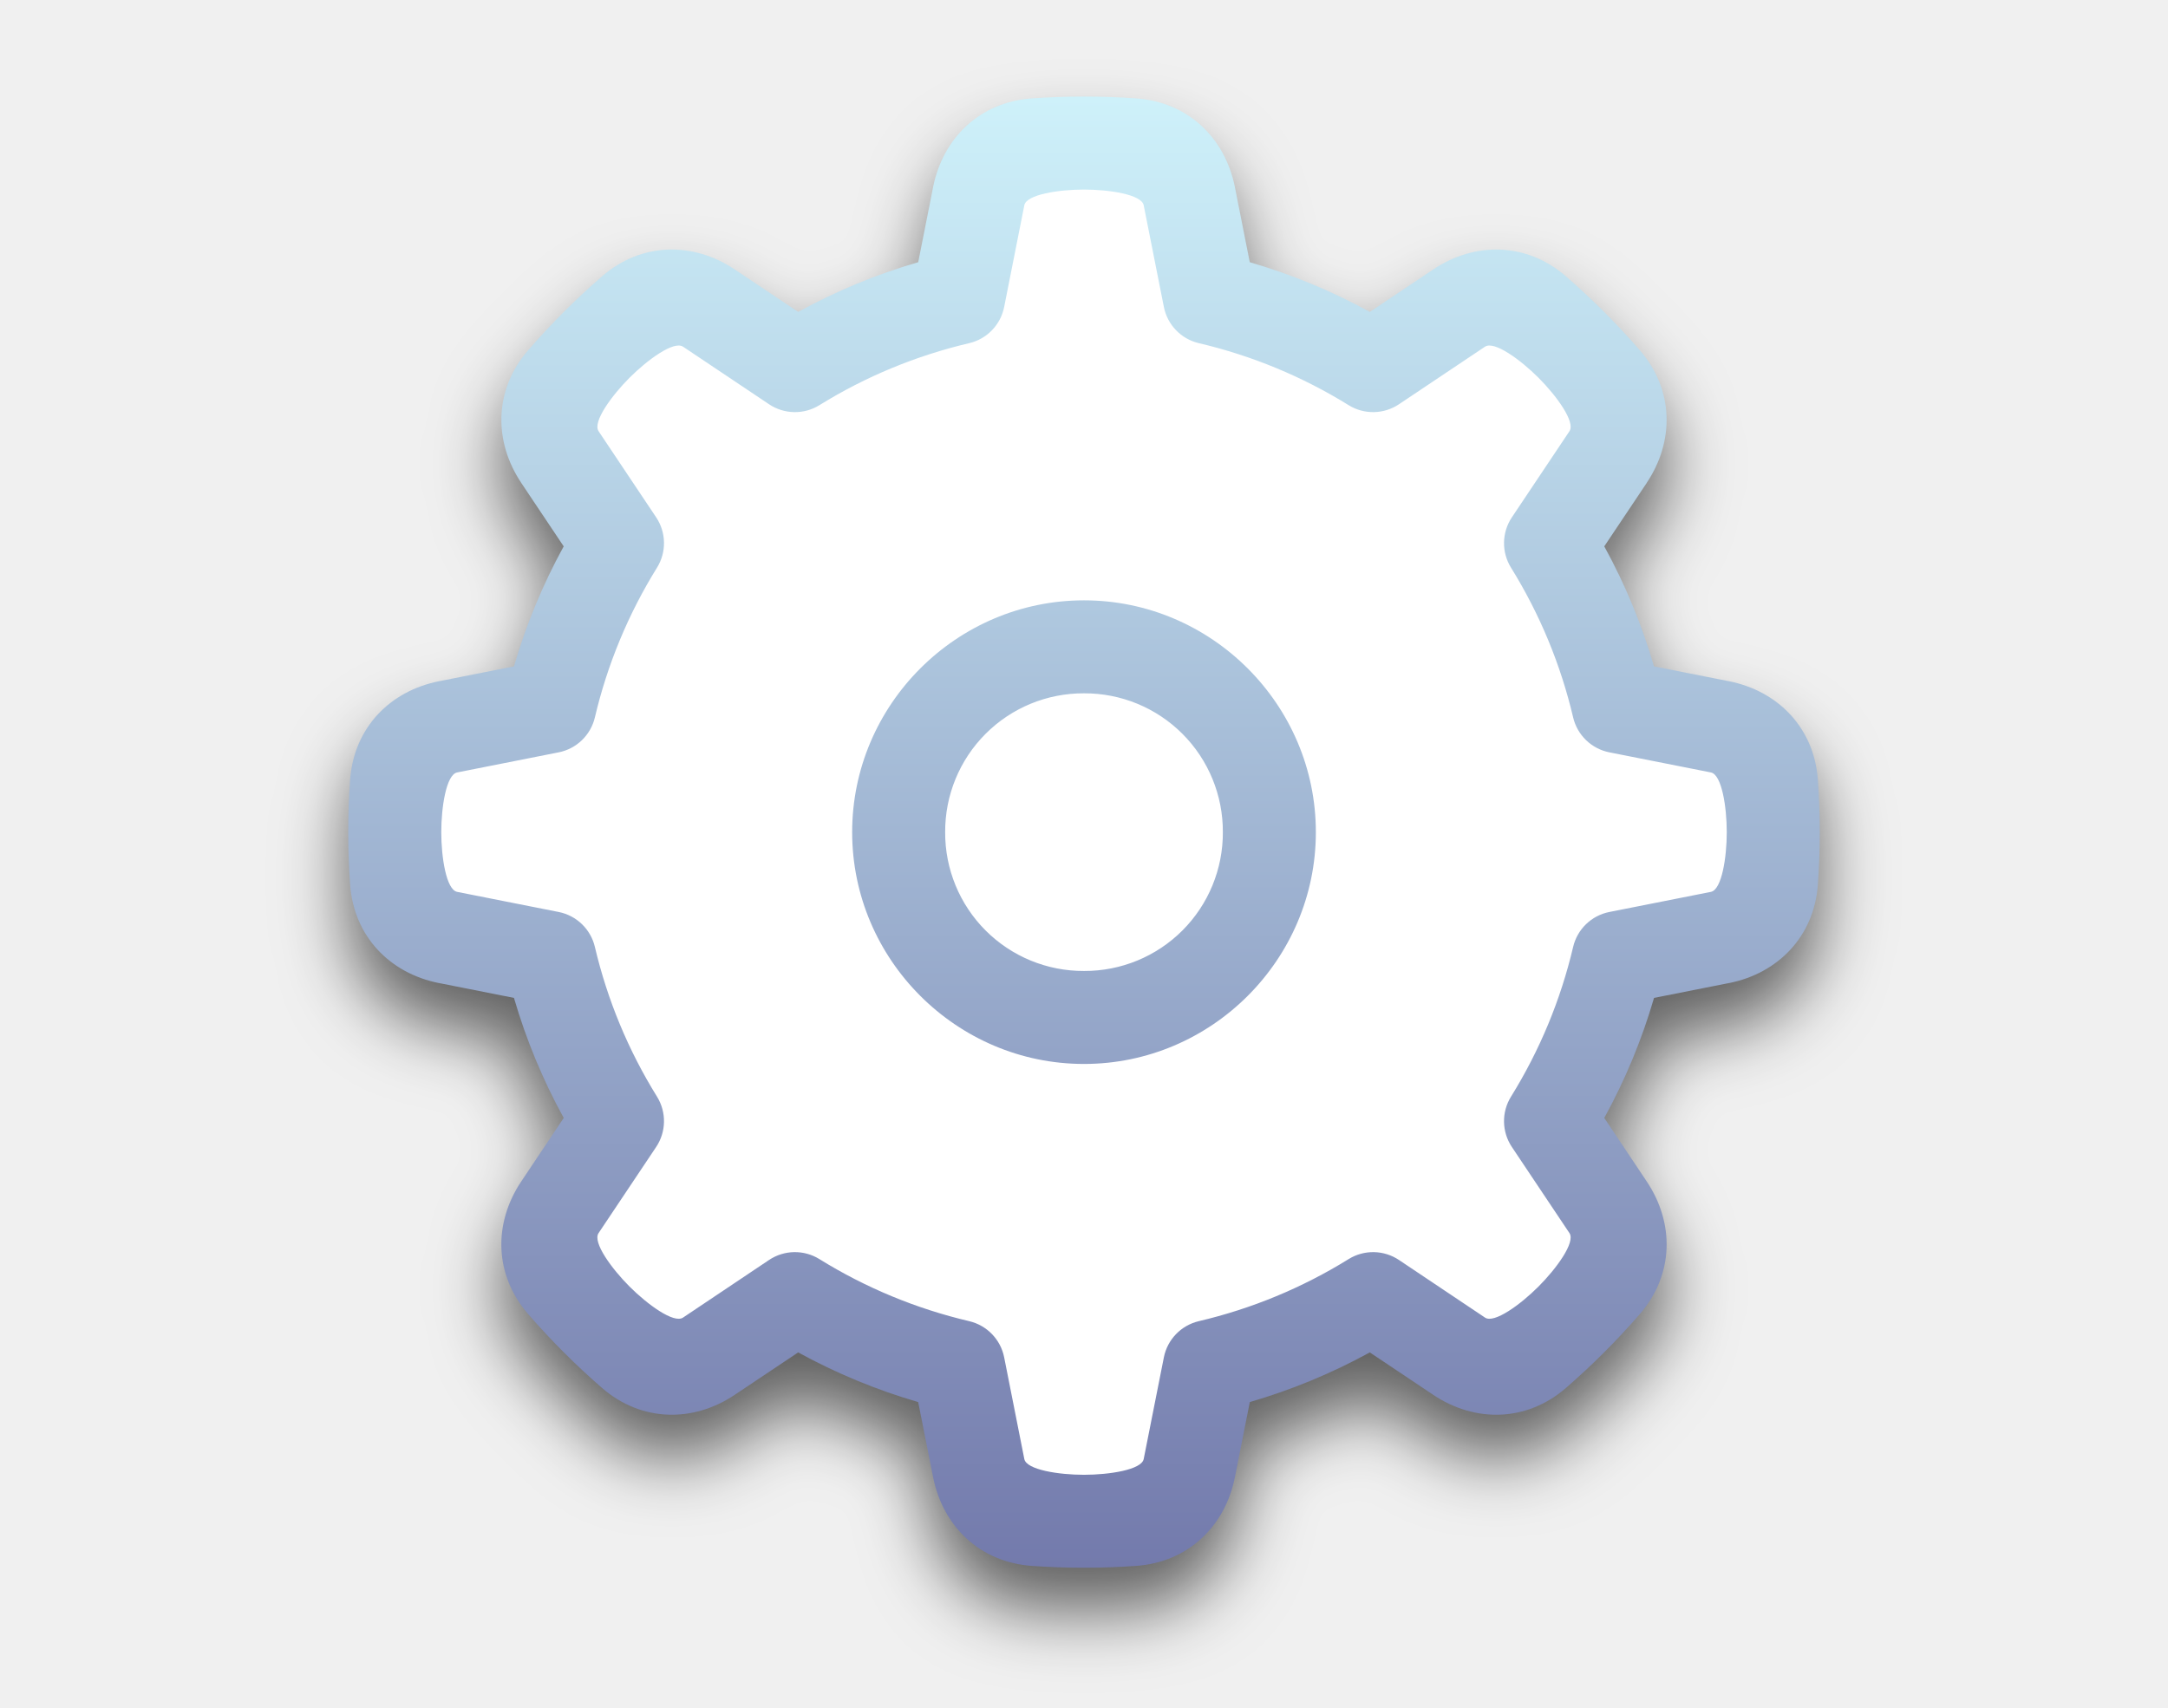
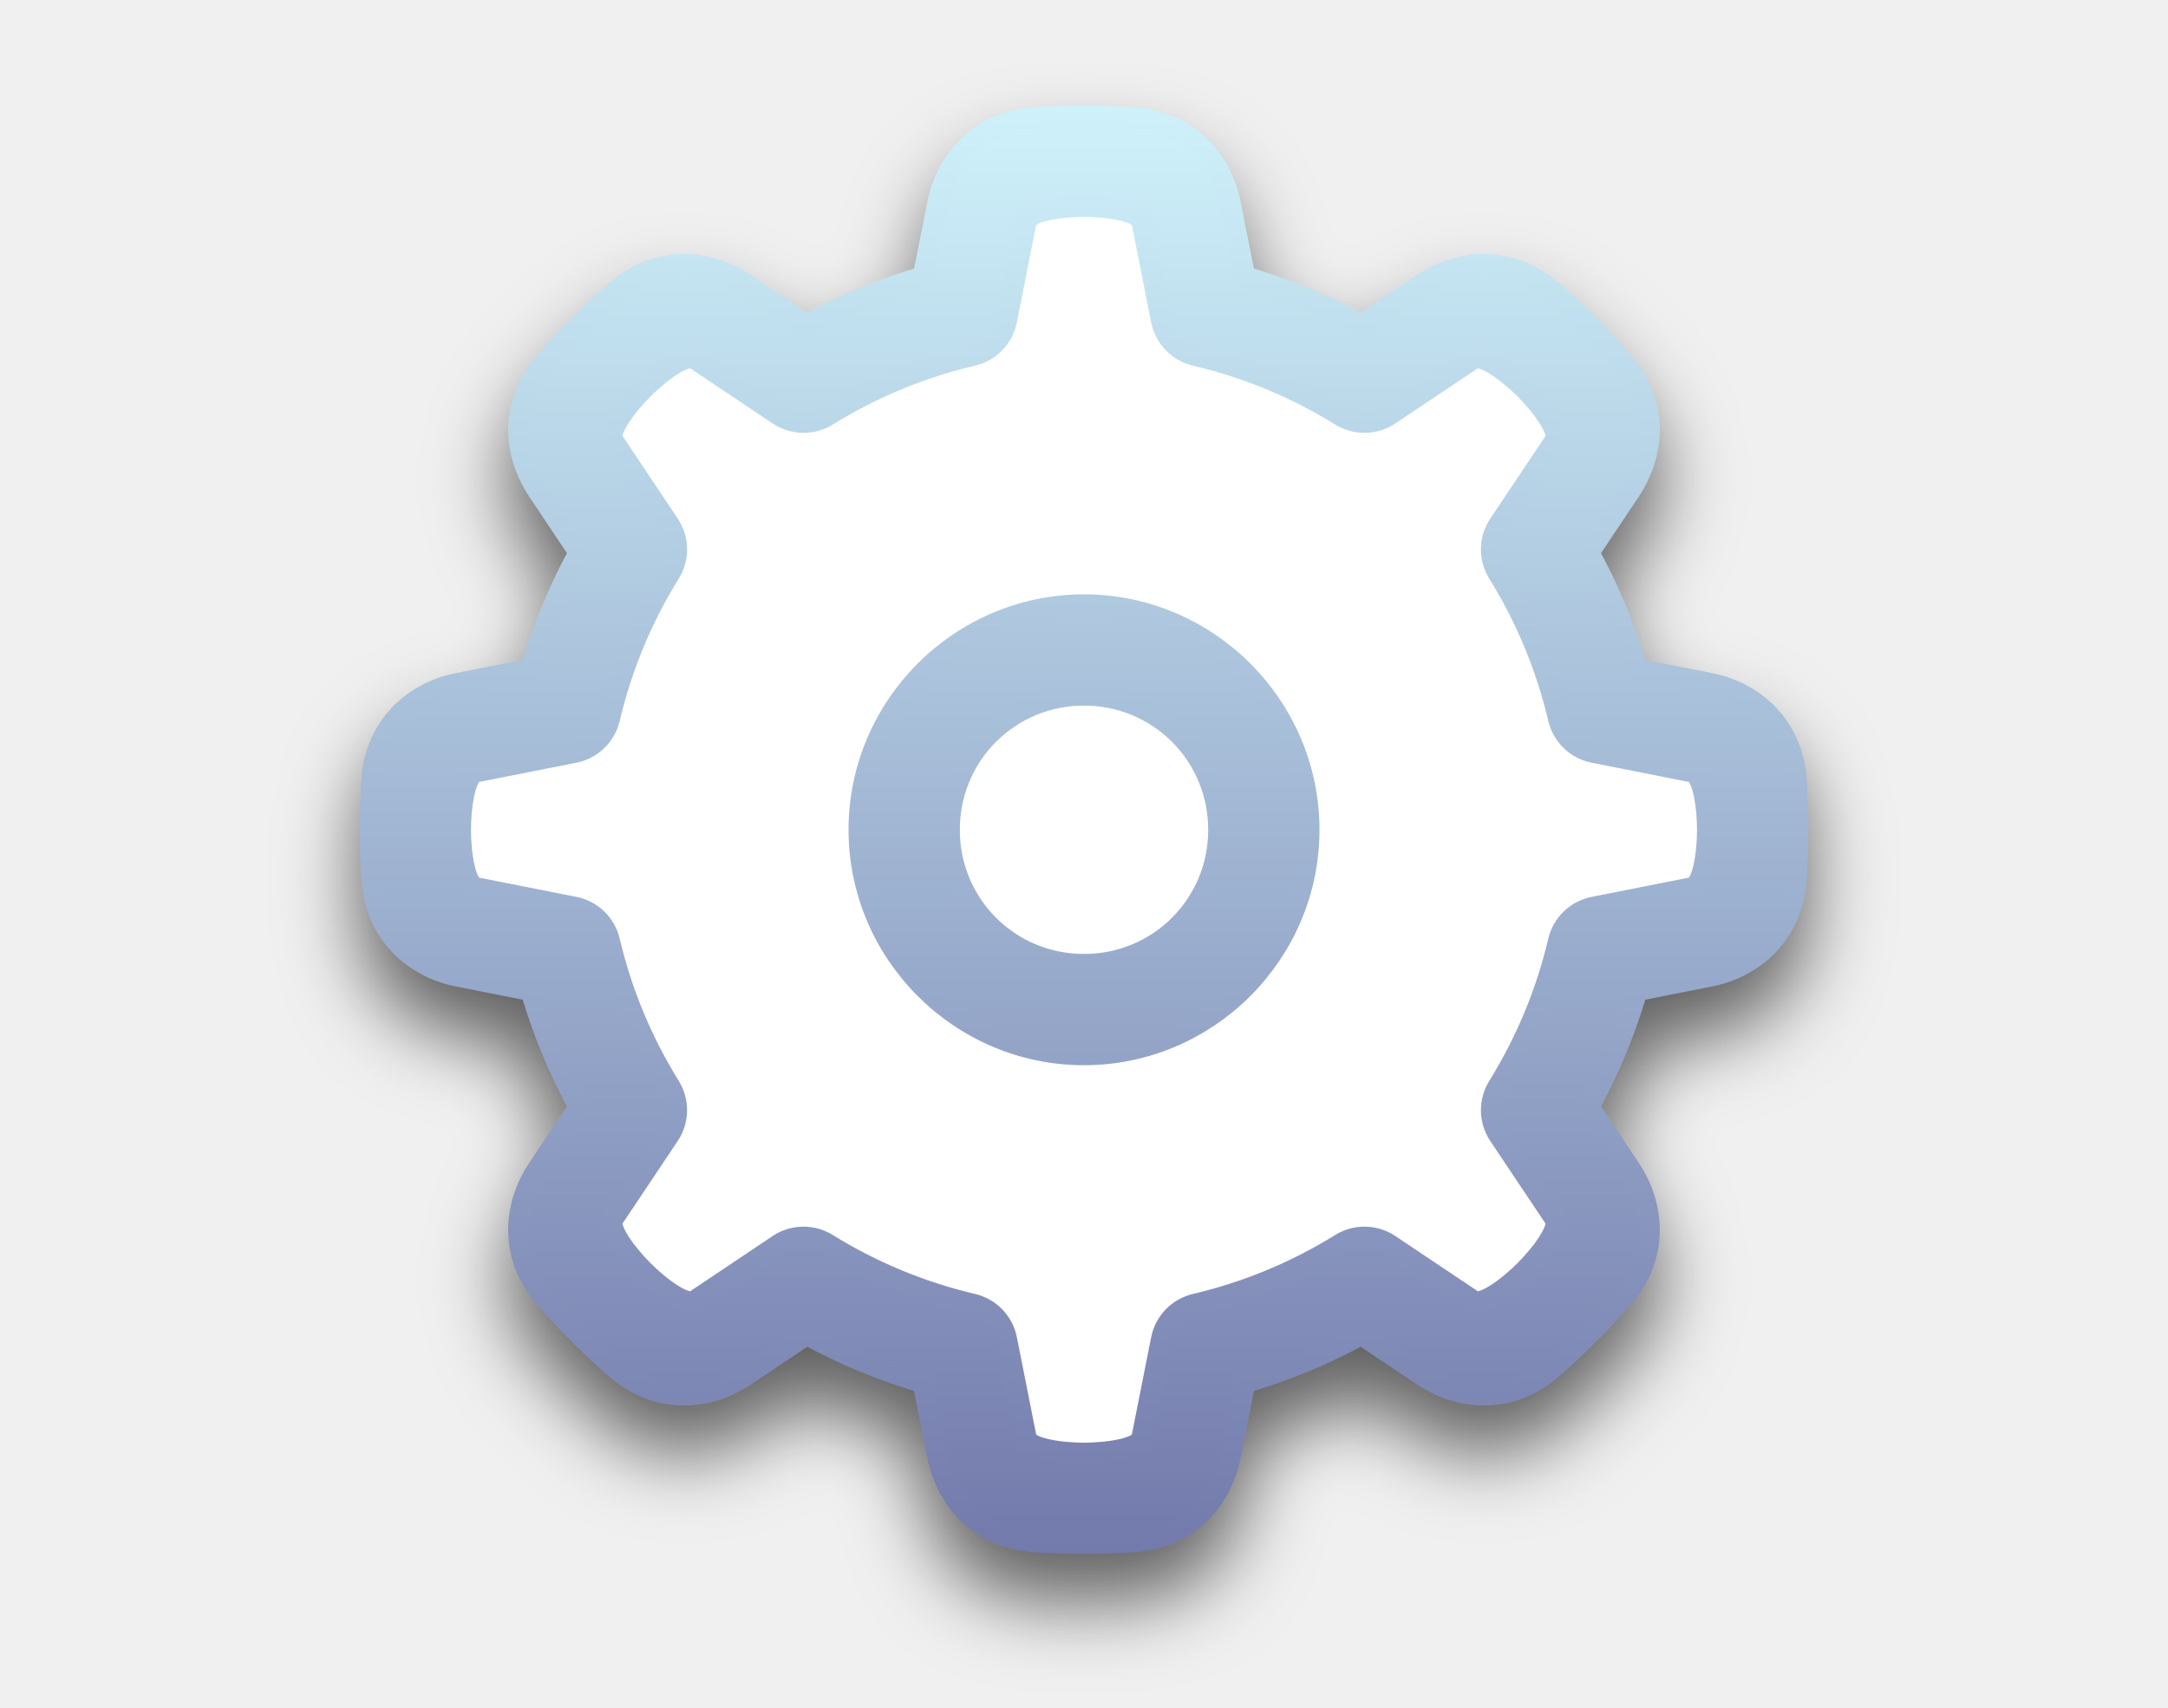
<svg xmlns="http://www.w3.org/2000/svg" xmlns:xlink="http://www.w3.org/1999/xlink" xml:space="preserve" width="330" height="260" viewBox="0 0 87.312 68.792">
  <defs>
+     <linearGradient id="b">
+       <stop offset="0" style="stop-color:#cef1fa;stop-opacity:1" />
+       <stop offset=".5" style="stop-color:#a1b6d3;stop-opacity:1" />
+       <stop offset="1" style="stop-color:#737aac;stop-opacity:1" />
+     </linearGradient>
    <linearGradient id="a">
      <stop offset="0" style="stop-color:#cef1fa;stop-opacity:1" />
      <stop offset=".5" style="stop-color:#a1b6d3;stop-opacity:1" />
      <stop offset="1" style="stop-color:#737aac;stop-opacity:1" />
    </linearGradient>
-     <linearGradient xlink:href="#a" id="c" x1="43.656" x2="43.656" y1=".528" y2="68.263" gradientUnits="userSpaceOnUse" />
-     <filter id="b" width="1.113" height="1.143" x="-.057" y="-.057" style="color-interpolation-filters:sRGB">
+     <linearGradient xlink:href="#a" id="d" x1="43.656" x2="43.656" y1=".528" y2="68.263" gradientTransform="translate(5.459 3.427)scale(.87494)" gradientUnits="userSpaceOnUse" />
+     <linearGradient xlink:href="#b" id="e" x1="43.656" x2="43.656" y1=".03" y2="68.762" gradientTransform="translate(5.459 3.427)scale(.87494)" gradientUnits="userSpaceOnUse" />
+     <filter id="c" width="1.144" height="1.178" x="-.072" y="-.072" style="color-interpolation-filters:sRGB">
      <feFlood flood-color="#000" flood-opacity=".596" result="flood" />
      <feGaussianBlur in="SourceGraphic" result="blur" stdDeviation="1.6" />
      <feOffset dy="2" in="blur" result="offset" />
      <feComposite in="flood" in2="offset" operator="in" result="comp1" />
      <feComposite in="SourceGraphic" in2="comp1" result="comp2" />
    </filter>
  </defs>
-   <g style="filter:url(#b)" transform="translate(5.459 3.426)scale(.87496)">
-     <path d="M165.041 10.086c-2.337 0-4.64.11-6.809.398-1.084.145-2.118.318-3.322.674s-2.711.294-5.14 3.22c-2.242 2.702-1.684 2.9-2.002 3.82-.319.92-.607 1.893-.907 2.995-.599 2.206-1.224 4.885-1.789 7.702-.499 2.489-1.112 4.91-1.654 6.675-.125.408-.283.658-.453 1.028-.872.462-2.621 1.474-5.153 2.246-5.056 1.542-11.882 4.36-16.816 6.898a57 57 0 0 1-5.457 2.451c-.44.168-.798.214-1.225.305-.199-.075-.25-.061-.498-.187-1.39-.709-3.593-2.029-6.44-3.932a224 224 0 0 0-6.646-4.293 66 66 0 0 0-2.425-1.44c-.359-.2-.683-.378-1.133-.591a10 10 0 0 0-.906-.383c-.435-.16-.706-.537-2.973-.537-3.841 0-3.983.953-4.59 1.318s-.971.64-1.336.922a34 34 0 0 0-2.096 1.783c-1.437 1.303-3.074 2.897-4.69 4.541-1.618 1.644-3.186 3.307-4.466 4.768-.64.73-1.2 1.39-1.75 2.127-.275.368-.546.736-.898 1.342s-1.254.772-1.254 4.492c0 3.548.595 3.188.816 3.693.222.505.411.87.62 1.26a56 56 0 0 0 1.472 2.564 180 180 0 0 0 4.336 6.778c1.816 2.716 3.142 4.927 3.889 6.379.121.236.104.312.181.523-.077.33-.094.57-.218.887a55 55 0 0 1-2.418 5.234c-2.565 4.855-5.405 11.673-7 16.84-.72 2.333-1.415 4.14-1.916 5.2-.034.07-.046.059-.08.122-.402.142-.734.27-1.3.442-1.801.548-4.236 1.166-6.624 1.644-2.818.565-5.498 1.191-7.703 1.791a46 46 0 0 0-2.997.906c-.92.319-1.117-.238-3.816 2.002-2.928 2.43-2.864 3.94-3.22 5.143-.357 1.204-.53 2.238-.674 3.322-.29 2.168-.397 4.47-.397 6.807s.108 4.639.397 6.806c.144 1.084.317 2.119.673 3.323s.293 2.712 3.221 5.142c2.701 2.242 2.899 1.684 3.818 2.002.92.319 1.894.607 2.997.907 2.205.599 4.884 1.224 7.7 1.789 2.388.478 4.822 1.095 6.624 1.644.566.173.898.3 1.3.442.035.064.047.053.08.125.502 1.058 1.197 2.864 1.917 5.197 1.595 5.167 4.435 11.986 7 16.842.975 1.846 1.855 3.794 2.423 5.273.112.29.126.485.2.773-.458.83-1.472 3.37-3.99 7.022-1.69 2.448-3.215 4.79-4.39 6.723a48 48 0 0 0-1.515 2.644c-.217.415-.418.813-.648 1.365-.23.553-.758.623-.758 3.59 0 2.745.675 3.45 1.027 4.145.353.694.65 1.135.944 1.558.587.847 1.17 1.56 1.828 2.328 1.314 1.538 2.892 3.21 4.535 4.854 1.643 1.643 3.314 3.22 4.851 4.535.77.657 1.482 1.241 2.329 1.828.423.294.866.59 1.56.944.694.352 1.4 1.029 4.145 1.029 2.969 0 3.04-.528 3.591-.758.553-.23.95-.433 1.366-.65.83-.435 1.678-.929 2.644-1.516 1.932-1.175 4.273-2.7 6.72-4.389 3.652-2.518 6.192-3.532 7.022-3.99.289.074.483.088.774.2 1.479.567 3.427 1.448 5.273 2.423 4.856 2.565 11.675 5.405 16.842 7 2.333.72 4.14 1.415 5.2 1.916.07.034.06.046.122.08.142.402.27.734.442 1.3.548 1.801 1.166 4.236 1.644 6.624.565 2.817 1.19 5.496 1.79 7.701.299 1.103.587 2.077.906 2.996.318.92-.24 1.118 2.002 3.819 2.43 2.928 3.938 2.864 5.142 3.22s2.238.53 3.322.674c2.168.29 4.47.397 6.807.397s4.639-.108 6.807-.397c1.084-.144 2.118-.317 3.322-.673s2.713-.293 5.142-3.221c2.257-2.719 1.688-2.908 2.006-3.83.319-.923.606-1.9.907-3.008a122 122 0 0 0 1.8-7.75c.614-3.061 1.208-5.408 1.682-6.871.113-.35.192-.45.305-.692.305-.208.521-.393.93-.584 1.434-.67 3.506-1.49 5.767-2.232 5.327-1.748 12.01-4.523 16.475-6.926a42 42 0 0 1 4.476-2.064c.259-.1.44-.109.703-.172.18.066.229.048.436.152 1.307.661 3.332 1.868 5.832 3.55a260 260 0 0 0 6.328 4.13q1.357.855 2.395 1.467c.692.407.7.574 2.416 1.232 3.548 1.362 5.856.332 7.248-.267 1.391-.6 2.305-1.232 3.24-1.922 1.87-1.38 3.7-3.069 5.943-5.295a128 128 0 0 0 4.707-4.899 39 39 0 0 0 1.684-1.966c.255-.323.498-.633.832-1.15.167-.26.359-.558.623-1.118s.824-1.17.824-3.639c0-2.321-.387-2.566-.547-2.998a9 9 0 0 0-.383-.896 18 18 0 0 0-.59-1.123 67 67 0 0 0-1.435-2.412 229 229 0 0 0-4.289-6.637c-2.579-3.856-3.616-6.577-4.074-7.408.078-.316.1-.536.224-.864.57-1.497 1.457-3.475 2.453-5.38 2.56-4.892 5.37-11.666 6.922-16.752.778-2.549 1.792-4.308 2.256-5.184.372-.17.624-.327 1.037-.453 1.778-.544 4.227-1.16 6.77-1.668 3.355-.67 6.1-1.326 8.422-2.067 1.16-.37 2.212-.749 3.332-1.296 1.12-.548 2.402-.955 4.133-3.293 2.753-3.72 2.1-4.852 2.365-6.823.265-1.97.387-4.132.387-6.478s-.122-4.508-.387-6.479c-.265-1.97.388-3.102-2.365-6.822-1.731-2.339-3.013-2.745-4.133-3.293-1.12-.547-2.171-.926-3.332-1.297-2.323-.74-5.067-1.396-8.422-2.066-2.543-.508-4.992-1.125-6.77-1.668-.413-.126-.665-.283-1.037-.453-.464-.876-1.478-2.636-2.256-5.184-1.551-5.087-4.363-11.86-6.922-16.752-.996-1.905-1.883-3.883-2.453-5.38-.124-.329-.146-.548-.224-.864.458-.83 1.494-3.55 4.074-7.408a243 243 0 0 0 4.28-6.608 70 70 0 0 0 1.427-2.378c.197-.349.372-.663.582-1.094.105-.216.218-.449.379-.871.161-.423.576-.59.576-3.069 0-3.954-.977-4.024-1.342-4.623-.364-.599-.639-.96-.92-1.32a35 35 0 0 0-1.78-2.086c-1.307-1.437-2.91-3.08-4.561-4.705s-3.32-3.202-4.78-4.486a35 35 0 0 0-2.117-1.748 13 13 0 0 0-1.326-.897c-.599-.352-.695-1.28-4.527-1.28-3.457 0-3.21.603-3.729.833-.518.23-.886.426-1.277.638-.782.426-1.596.912-2.532 1.493a164 164 0 0 0-6.595 4.357c-3.839 2.658-6.21 3.64-6.924 4.05-.352-.082-.618-.117-1.008-.265-1.481-.561-3.452-1.444-5.398-2.463-4.89-2.557-11.663-5.371-16.752-6.923-2.552-.779-4.311-1.795-5.186-2.258-.17-.369-.326-.619-.451-1.026-.542-1.765-1.155-4.185-1.654-6.675-.565-2.818-1.191-5.498-1.791-7.704a46 46 0 0 0-.907-2.996c-.318-.92.239-1.117-2.001-3.816-2.43-2.927-3.937-2.864-5.141-3.22s-2.238-.53-3.322-.675c-2.168-.289-4.472-.398-6.809-.398" style="fill:#fff;stroke:none;stroke-width:1.445;stroke-linecap:round;stroke-linejoin:round;stroke-opacity:1" transform="scale(.26458)" />
-     <path d="M43.656.528q-1.196 0-2.4.085c-2.402.17-4.1 1.835-4.547 4.09v.002l-.684 3.45a27.3 27.3 0 0 0-5.525 2.288l-2.92-1.955c-1.909-1.278-4.287-1.262-6.11.319a34 34 0 0 0-3.398 3.4c-1.58 1.822-1.596 4.2-.318 6.108h-.002l1.955 2.923a27.3 27.3 0 0 0-2.289 5.526l-3.447.683c-2.254.446-3.925 2.139-4.096 4.545a34 34 0 0 0 0 4.807c.171 2.406 1.84 4.1 4.096 4.547v-.002l3.447.683a27.3 27.3 0 0 0 2.29 5.526l-1.954 2.923-.002.003c-1.277 1.908-1.26 4.285.32 6.107a34 34 0 0 0 3.398 3.398c1.823 1.58 4.201 1.597 6.11.319l2.92-1.955a27.3 27.3 0 0 0 5.524 2.287l.685 3.453c.446 2.256 2.144 3.92 4.547 4.09a34 34 0 0 0 4.8 0c2.403-.17 4.101-1.834 4.548-4.09l.685-3.453a27.3 27.3 0 0 0 5.523-2.287l2.92 1.955c1.91 1.278 4.287 1.262 6.11-.319a34 34 0 0 0 3.398-3.398c1.58-1.822 1.597-4.199.32-6.107l-.002-.003-1.953-2.923a27.3 27.3 0 0 0 2.29-5.526l3.447-.683v.002c2.255-.447 3.924-2.14 4.096-4.547a34 34 0 0 0 0-4.807c-.172-2.406-1.842-4.099-4.096-4.545l-3.448-.683a27.3 27.3 0 0 0-2.289-5.526l1.956-2.923h-.003c1.278-1.909 1.262-4.286-.318-6.108a34 34 0 0 0-3.398-3.4c-1.823-1.58-4.2-1.597-6.11-.319l-2.92 1.955a27.3 27.3 0 0 0-5.525-2.288l-.683-3.45v-.002c-.448-2.255-2.145-3.92-4.547-4.09a34 34 0 0 0-2.4-.085m-.004 4.283h.008c1.157 0 2.646.226 2.744.724v.002l.928 4.678a2.14 2.14 0 0 0 1.61 1.668 23.1 23.1 0 0 1 6.894 2.854 2.14 2.14 0 0 0 2.318-.042l3.959-2.65h.002c.423-.284 1.64.608 2.461 1.43.82.82 1.71 2.035 1.426 2.458v.002l-2.65 3.964a2.14 2.14 0 0 0-.042 2.318 23.1 23.1 0 0 1 2.86 6.894 2.14 2.14 0 0 0 1.668 1.61l4.674.926c.5.099.73 1.59.73 2.751 0 1.158-.23 2.648-.73 2.747l-4.674.926a2.14 2.14 0 0 0-1.668 1.61 23.1 23.1 0 0 1-2.86 6.893 2.14 2.14 0 0 0 .042 2.319l2.65 3.964c.284.424-.608 1.642-1.43 2.463-.819.82-2.034 1.71-2.457 1.426l-3.96-2.652a2.14 2.14 0 0 0-2.32-.041 23.1 23.1 0 0 1-6.894 2.857 2.14 2.14 0 0 0-1.609 1.666l-.928 4.68c-.098.499-1.587.726-2.748.727-1.16 0-2.65-.228-2.748-.727l-.927-4.68a2.14 2.14 0 0 0-1.61-1.666 23.1 23.1 0 0 1-6.894-2.857 2.14 2.14 0 0 0-2.319.04l-3.96 2.653c-.424.283-1.639-.607-2.458-1.426-.821-.821-1.714-2.039-1.43-2.463l2.65-3.964a2.14 2.14 0 0 0 .042-2.319 23.1 23.1 0 0 1-2.86-6.892 2.14 2.14 0 0 0-1.667-1.611l-4.674-.926c-.5-.1-.73-1.589-.73-2.747 0-1.161.23-2.652.73-2.751l4.674-.926a2.14 2.14 0 0 0 1.667-1.61 23.1 23.1 0 0 1 2.86-6.894 2.14 2.14 0 0 0-.041-2.318l-2.65-3.964v-.002c-.284-.423.606-1.638 1.425-2.458.821-.822 2.038-1.714 2.461-1.43h.003l3.958 2.65a2.14 2.14 0 0 0 2.319.042 23.1 23.1 0 0 1 6.894-2.854 2.14 2.14 0 0 0 1.61-1.668l.927-4.678v-.002c.099-.498 1.587-.724 2.744-.724m.004 18.912c-5.869 0-10.672 4.805-10.672 10.673s4.804 10.672 10.672 10.672 10.672-4.803 10.672-10.672c0-5.868-4.803-10.673-10.672-10.673m0 4.281a6.36 6.36 0 0 1 6.391 6.392 6.36 6.36 0 0 1-6.39 6.391 6.36 6.36 0 0 1-6.392-6.39 6.36 6.36 0 0 1 6.391-6.393" style="baseline-shift:baseline;display:inline;overflow:visible;opacity:1;vector-effect:none;fill:url(#c);stroke-linecap:round;stroke-linejoin:round;enable-background:accumulate;stop-color:#000;stop-opacity:1" transform="translate(0 .001)scale(.99998)" />
+   <g style="filter:url(#c)" transform="matrix(.97015 0 0 .97013 1.303 .906)">
+     <path d="M43.665 5.76c-.54 0-1.074.026-1.576.093-.25.034-.49.074-.769.156s-.627.068-1.19.745c-.519.626-.39.672-.463.885s-.14.438-.21.693c-.139.51-.283 1.131-.414 1.783a17 17 0 0 1-.383 1.545c-.03.095-.066.153-.105.238-.202.107-.607.342-1.193.52-1.17.357-2.75 1.01-3.893 1.597a13 13 0 0 1-1.263.568c-.102.038-.185.05-.284.07-.046-.017-.058-.014-.115-.043-.322-.164-.832-.47-1.49-.91a52 52 0 0 0-1.54-.994 15 15 0 0 0-.56-.334 4 4 0 0 0-.263-.136 2 2 0 0 0-.21-.089c-.1-.037-.163-.124-.688-.124-.89 0-.922.22-1.063.305s-.224.148-.309.213a8 8 0 0 0-.485.413c-.333.302-.712.67-1.086 1.051s-.737.766-1.034 1.104a8 8 0 0 0-.405.492 3 3 0 0 0-.208.311c-.081.14-.29.179-.29 1.04 0 .821.138.738.189.855s.095.201.144.292a13 13 0 0 0 .34.593 42 42 0 0 0 1.004 1.57c.42.628.727 1.14.9 1.476.028.055.024.072.042.12-.018.077-.022.133-.05.206a13 13 0 0 1-.56 1.212 25.3 25.3 0 0 0-1.62 3.898c-.167.54-.328.959-.444 1.204-.008.016-.01.014-.019.028-.093.033-.17.063-.3.103-.417.127-.981.27-1.534.38a28 28 0 0 0-1.783.415 11 11 0 0 0-.694.21c-.213.073-.259-.055-.883.463-.678.563-.663.912-.746 1.19a5 5 0 0 0-.156.77 12 12 0 0 0-.092 1.576c0 .54.025 1.073.092 1.575.034.251.074.49.156.77.082.278.068.627.746 1.19.625.519.67.39.884.463s.438.14.693.21c.51.139 1.131.283 1.783.414.553.11 1.116.254 1.533.38.131.04.208.07.301.103.008.015.011.012.019.03.116.244.277.662.444 1.202a25.3 25.3 0 0 0 1.62 3.9c.226.426.43.877.56 1.22.027.067.03.112.047.179-.106.192-.34.78-.923 1.625a33 33 0 0 0-1.017 1.557 11 11 0 0 0-.35.612 4 4 0 0 0-.15.316c-.054.128-.176.144-.176.83 0 .636.156.8.238.96.082.161.15.263.218.361.136.196.271.361.424.539a20 20 0 0 0 1.05 1.124c.38.38.767.745 1.122 1.05.179.152.343.287.54.423.097.068.2.136.36.218.161.082.325.238.96.238.688 0 .704-.122.832-.175s.22-.1.316-.15c.192-.101.388-.216.612-.352.447-.272.989-.625 1.555-1.016.846-.582 1.434-.817 1.626-.923.067.017.112.02.18.046.342.131.793.335 1.22.561a25.3 25.3 0 0 0 3.899 1.62 10 10 0 0 1 1.204.444c.016.008.013.01.028.019.033.093.062.17.102.3.127.417.27.981.38 1.534.132.652.276 1.272.415 1.783.07.255.136.48.21.693s-.056.259.463.884c.563.678.912.663 1.19.746.28.082.519.122.77.156.502.067 1.034.092 1.575.092s1.074-.025 1.576-.092c.251-.034.49-.074.77-.156.278-.082.627-.068 1.19-.746.522-.63.39-.673.464-.886.074-.214.14-.44.21-.697a28 28 0 0 0 .417-1.794c.142-.708.28-1.252.39-1.59.025-.081.044-.105.07-.16.07-.049.12-.092.215-.136.332-.155.812-.345 1.335-.516 1.233-.405 2.78-1.048 3.814-1.604a10 10 0 0 1 1.036-.478c.06-.023.102-.025.163-.04.042.016.053.012.1.036.303.153.772.432 1.35.822a60 60 0 0 0 1.466.956q.314.198.554.34c.16.093.162.132.56.284.82.316 1.355.077 1.677-.061.322-.14.534-.286.75-.445.433-.32.857-.71 1.376-1.226a30 30 0 0 0 1.09-1.134 9 9 0 0 0 .39-.455c.059-.075.115-.147.192-.267.039-.06.083-.129.145-.258.06-.13.19-.271.19-.843 0-.537-.09-.594-.126-.694a2 2 0 0 0-.089-.207 4 4 0 0 0-.137-.26 16 16 0 0 0-.332-.559 53 53 0 0 0-.993-1.536c-.597-.893-.837-1.523-.943-1.715.018-.073.023-.124.052-.2.132-.346.337-.804.568-1.245.593-1.133 1.243-2.701 1.602-3.878.18-.59.415-.998.523-1.2.086-.04.144-.076.24-.105.411-.126.978-.269 1.567-.387a18 18 0 0 0 1.95-.478c.268-.086.512-.173.771-.3.26-.127.556-.221.957-.762.637-.862.486-1.124.547-1.58q.092-.684.09-1.5.001-.814-.09-1.5c-.061-.455.09-.717-.547-1.579-.401-.541-.698-.635-.957-.762a5.5 5.5 0 0 0-.771-.3 18 18 0 0 0-1.95-.478 17 17 0 0 1-1.567-.387c-.096-.029-.154-.065-.24-.104-.108-.203-.343-.61-.523-1.2-.359-1.178-1.01-2.746-1.602-3.879-.23-.44-.436-.899-.568-1.245-.029-.076-.034-.127-.052-.2.106-.192.346-.822.943-1.715a56 56 0 0 0 .991-1.53 16 16 0 0 0 .33-.55c.046-.081.087-.154.135-.253.025-.05.05-.104.088-.202s.133-.137.133-.71c0-.916-.226-.932-.31-1.07a3 3 0 0 0-.213-.306 8 8 0 0 0-.412-.483 29 29 0 0 0-1.056-1.09 28 28 0 0 0-1.107-1.038 8 8 0 0 0-.49-.405 3 3 0 0 0-.307-.207c-.138-.082-.16-.297-1.048-.297-.8 0-.743.14-.863.193s-.205.099-.296.148c-.18.099-.37.211-.586.346a38 38 0 0 0-1.527 1.008c-.888.616-1.437.843-1.602.938-.082-.02-.144-.027-.234-.062a12 12 0 0 1-1.25-.57c-1.131-.592-2.7-1.243-3.877-1.602-.591-.18-.998-.416-1.201-.523-.04-.086-.075-.143-.104-.238a17 17 0 0 1-.383-1.545 28 28 0 0 0-.415-1.783 11 11 0 0 0-.21-.694c-.073-.213.055-.258-.463-.883-.563-.678-.911-.663-1.19-.746a5 5 0 0 0-.77-.156 12 12 0 0 0-1.576-.092" style="fill:#fff;stroke:none;stroke-width:.334;stroke-linecap:round;stroke-linejoin:round;stroke-opacity:1" />
+     <path d="M43.655 3.889q-1.046 0-2.1.074c-2.101.149-3.587 1.606-3.978 3.579v.001l-.598 3.019a24 24 0 0 0-4.834 2.002l-2.555-1.71c-1.67-1.119-3.751-1.105-5.346.278a30 30 0 0 0-2.973 2.975c-1.382 1.594-1.396 3.675-.278 5.344h-.002l1.71 2.558a24 24 0 0 0-2.002 4.835l-3.016.597c-1.972.39-3.434 1.872-3.584 3.977a30 30 0 0 0 0 4.206c.15 2.105 1.61 3.587 3.584 3.978V39.6l3.016.598a24 24 0 0 0 2.003 4.835l-1.71 2.557-.001.003c-1.117 1.67-1.103 3.75.28 5.343a30 30 0 0 0 2.973 2.973c1.595 1.383 3.676 1.398 5.346.28l2.555-1.711a24 24 0 0 0 4.833 2l.6 3.022c.39 1.974 1.875 3.43 3.978 3.579a30 30 0 0 0 4.2 0c2.102-.15 3.587-1.605 3.978-3.579l.6-3.021a24 24 0 0 0 4.832-2.001l2.555 1.71c1.671 1.119 3.75 1.105 5.346-.279a30 30 0 0 0 2.973-2.973c1.382-1.594 1.397-3.674.28-5.343l-.002-.003-1.708-2.557a24 24 0 0 0 2.003-4.835l3.016-.597v.001c1.973-.39 3.433-1.872 3.584-3.978a30 30 0 0 0 0-4.206c-.15-2.105-1.612-3.586-3.584-3.977l-3.017-.597a24 24 0 0 0-2.002-4.835l1.71-2.557h-.002c1.119-1.67 1.105-3.75-.278-5.345a30 30 0 0 0-2.973-2.975c-1.595-1.382-3.675-1.397-5.346-.279l-2.555 1.71a24 24 0 0 0-4.834-2.001l-.597-3.019v-.001c-.392-1.973-1.877-3.43-3.979-3.579a30 30 0 0 0-2.1-.074m-.003 3.747h.007c1.012 0 2.315.198 2.4.634v.001l.813 4.093a1.87 1.87 0 0 0 1.408 1.46 20.2 20.2 0 0 1 6.032 2.497 1.87 1.87 0 0 0 2.028-.037l3.464-2.318h.002c.37-.249 1.435.532 2.153 1.25s1.496 1.781 1.248 2.151v.002l-2.319 3.468a1.87 1.87 0 0 0-.036 2.029 20.2 20.2 0 0 1 2.502 6.031 1.87 1.87 0 0 0 1.46 1.409l4.089.81c.437.087.638 1.391.638 2.407 0 1.013-.2 2.317-.638 2.404l-4.09.81a1.87 1.87 0 0 0-1.46 1.409 20.2 20.2 0 0 1-2.501 6.03 1.87 1.87 0 0 0 .036 2.03l2.319 3.468c.248.37-.532 1.436-1.251 2.155-.717.717-1.78 1.496-2.15 1.247l-3.465-2.32a1.87 1.87 0 0 0-2.03-.036 20.2 20.2 0 0 1-6.032 2.5 1.87 1.87 0 0 0-1.407 1.458l-.812 4.094c-.086.437-1.389.635-2.405.636-1.015 0-2.318-.2-2.404-.636l-.811-4.094a1.87 1.87 0 0 0-1.409-1.458A20.2 20.2 0 0 1 33 50.72a1.87 1.87 0 0 0-2.029.035l-3.464 2.321c-.371.248-1.434-.53-2.15-1.247-.72-.719-1.5-1.784-1.252-2.155l2.318-3.469a1.87 1.87 0 0 0 .037-2.029 20.2 20.2 0 0 1-2.502-6.03 1.87 1.87 0 0 0-1.459-1.41l-4.09-.81c-.437-.087-.638-1.39-.638-2.403 0-1.016.201-2.32.639-2.407l4.09-.81a1.87 1.87 0 0 0 1.458-1.409 20.2 20.2 0 0 1 2.502-6.032 1.87 1.87 0 0 0-.036-2.028l-2.318-3.468v-.002c-.249-.37.53-1.433 1.247-2.15.718-.72 1.783-1.5 2.153-1.251h.002l3.463 2.318a1.87 1.87 0 0 0 2.03.037 20.2 20.2 0 0 1 6.031-2.497 1.87 1.87 0 0 0 1.409-1.46l.811-4.093V8.27c.087-.436 1.389-.634 2.4-.634m.004 16.547c-5.135 0-9.337 4.204-9.337 9.338 0 5.135 4.203 9.338 9.337 9.338 5.135 0 9.338-4.203 9.338-9.338s-4.203-9.338-9.338-9.338m0 3.746a5.565 5.565 0 0 1 5.592 5.592 5.565 5.565 0 0 1-5.59 5.592 5.565 5.565 0 0 1-5.593-5.59 5.565 5.565 0 0 1 5.591-5.594" style="baseline-shift:baseline;display:inline;overflow:visible;vector-effect:none;fill:url(#d);stroke:url(#e);stroke-width:.875;stroke-linecap:round;stroke-linejoin:round;stroke-opacity:1;enable-background:accumulate;stop-color:#000" />
  </g>
</svg>
